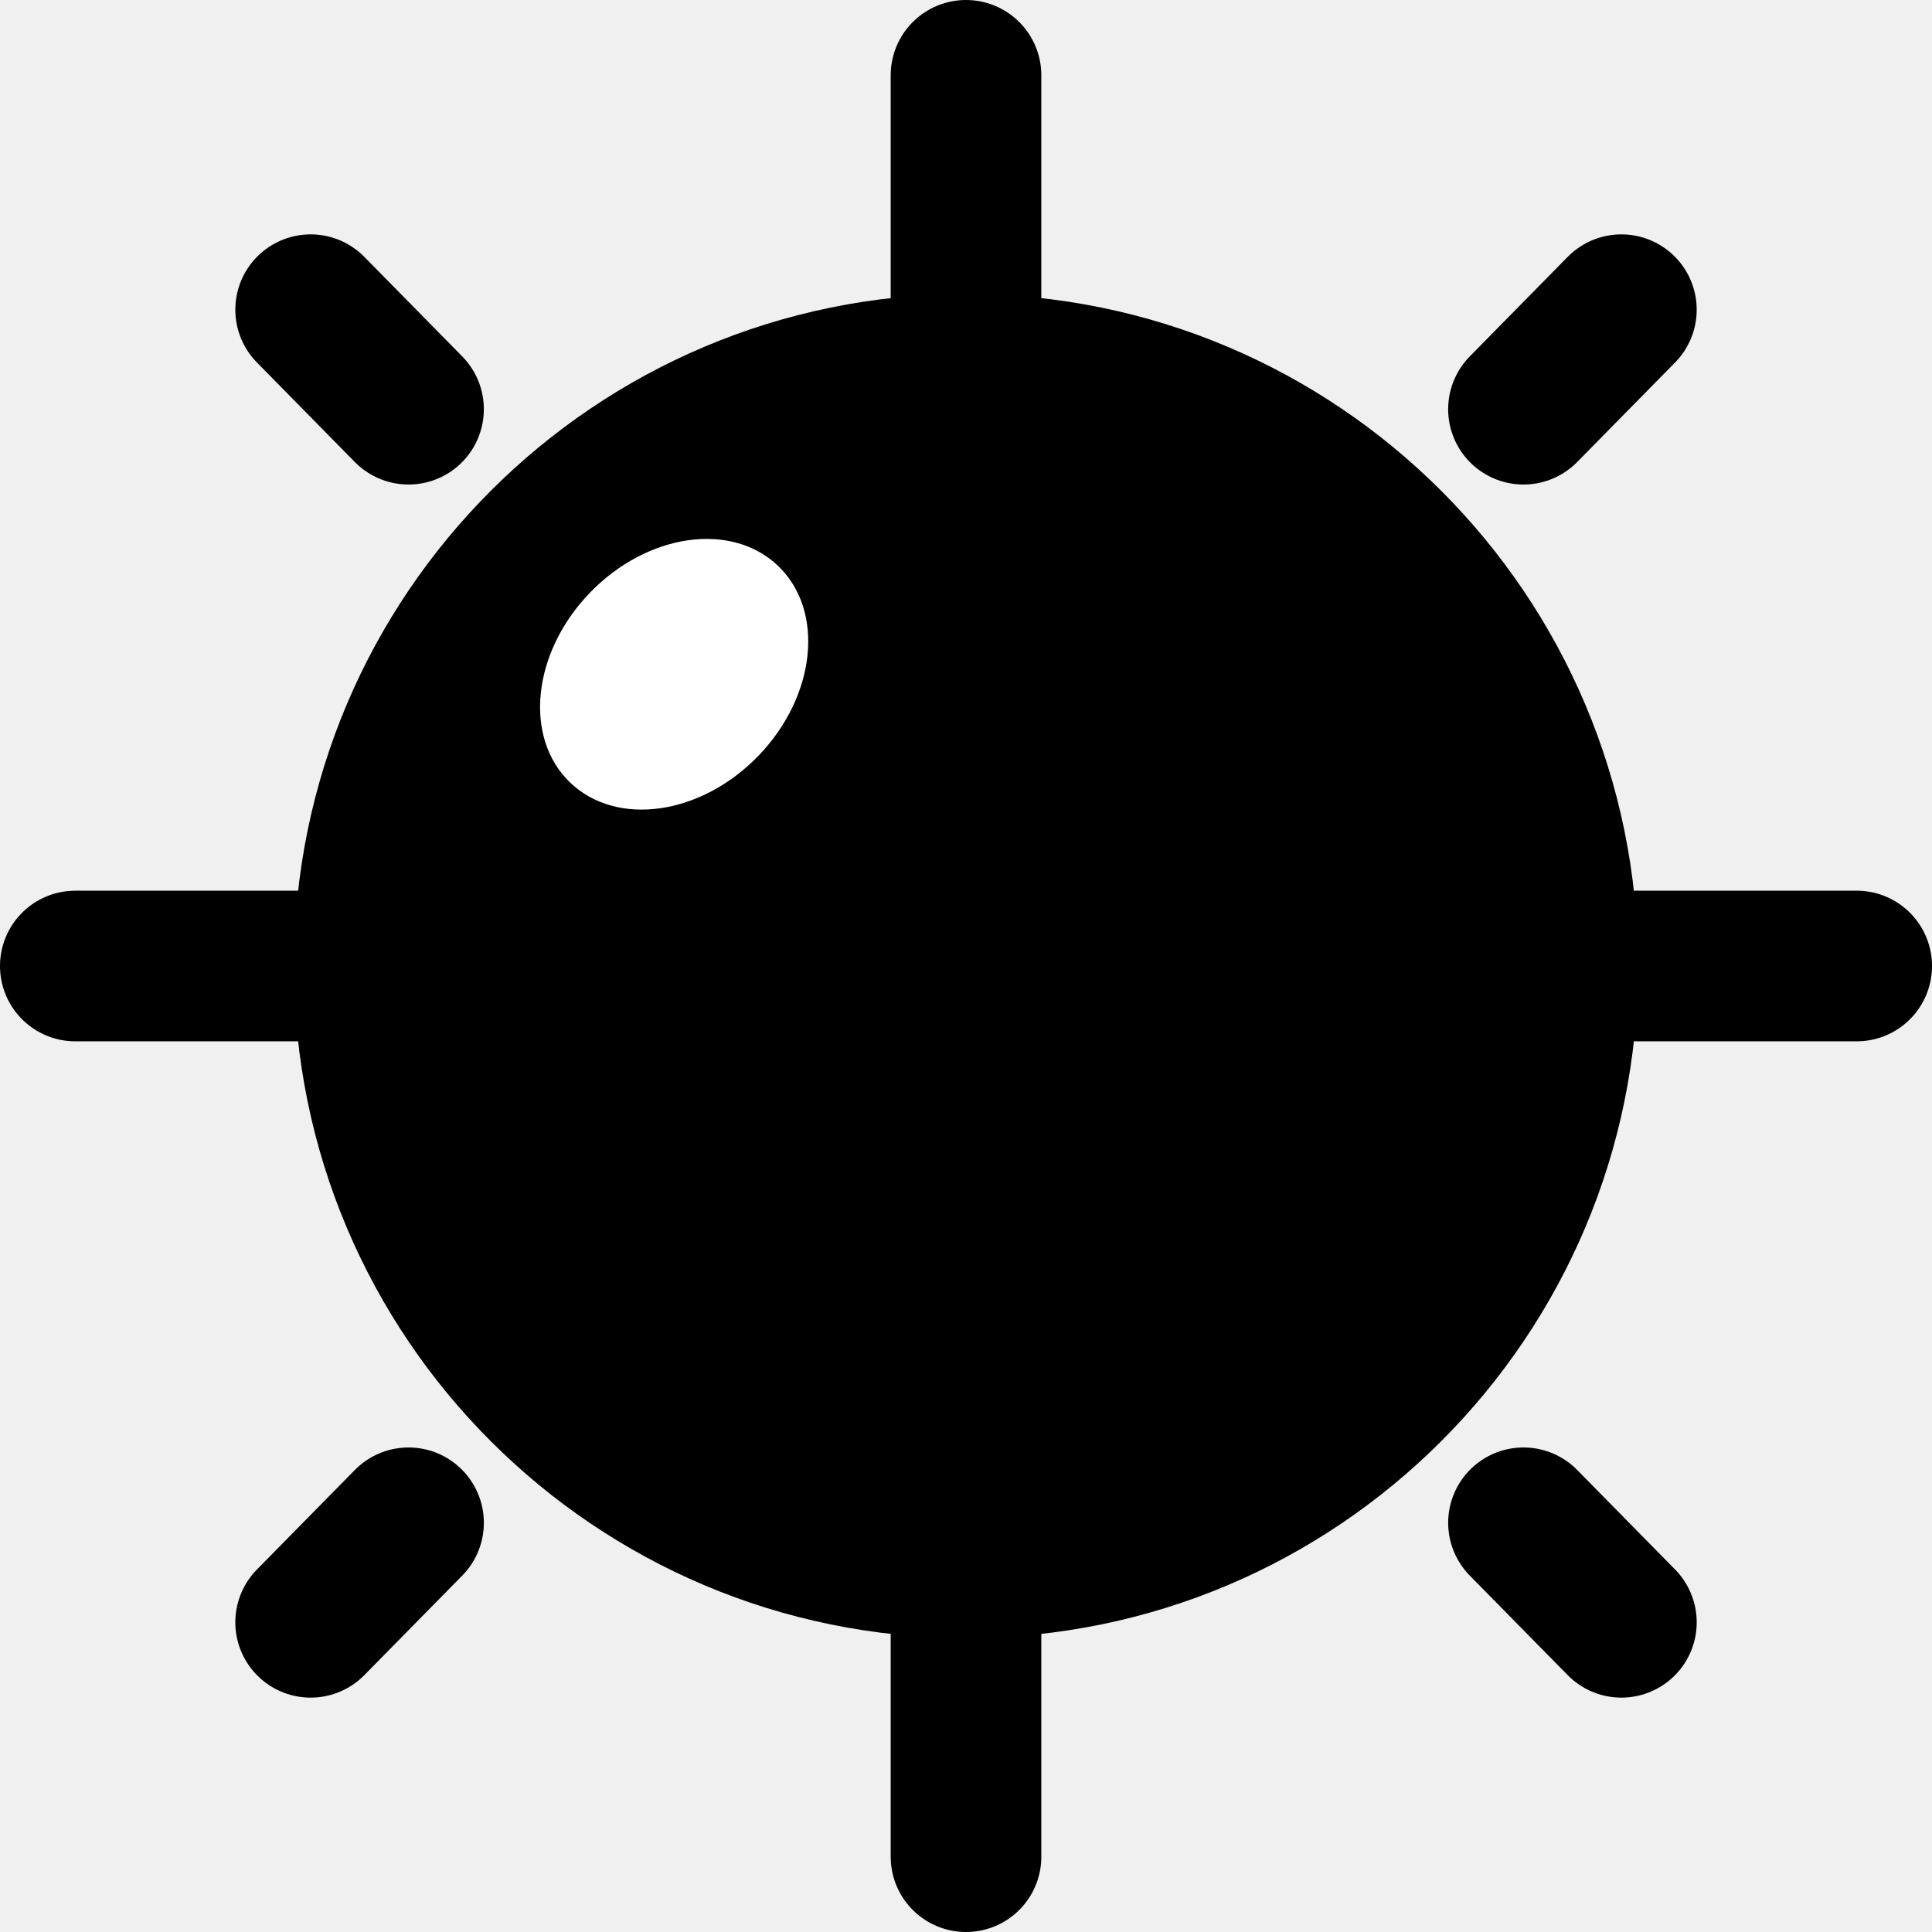
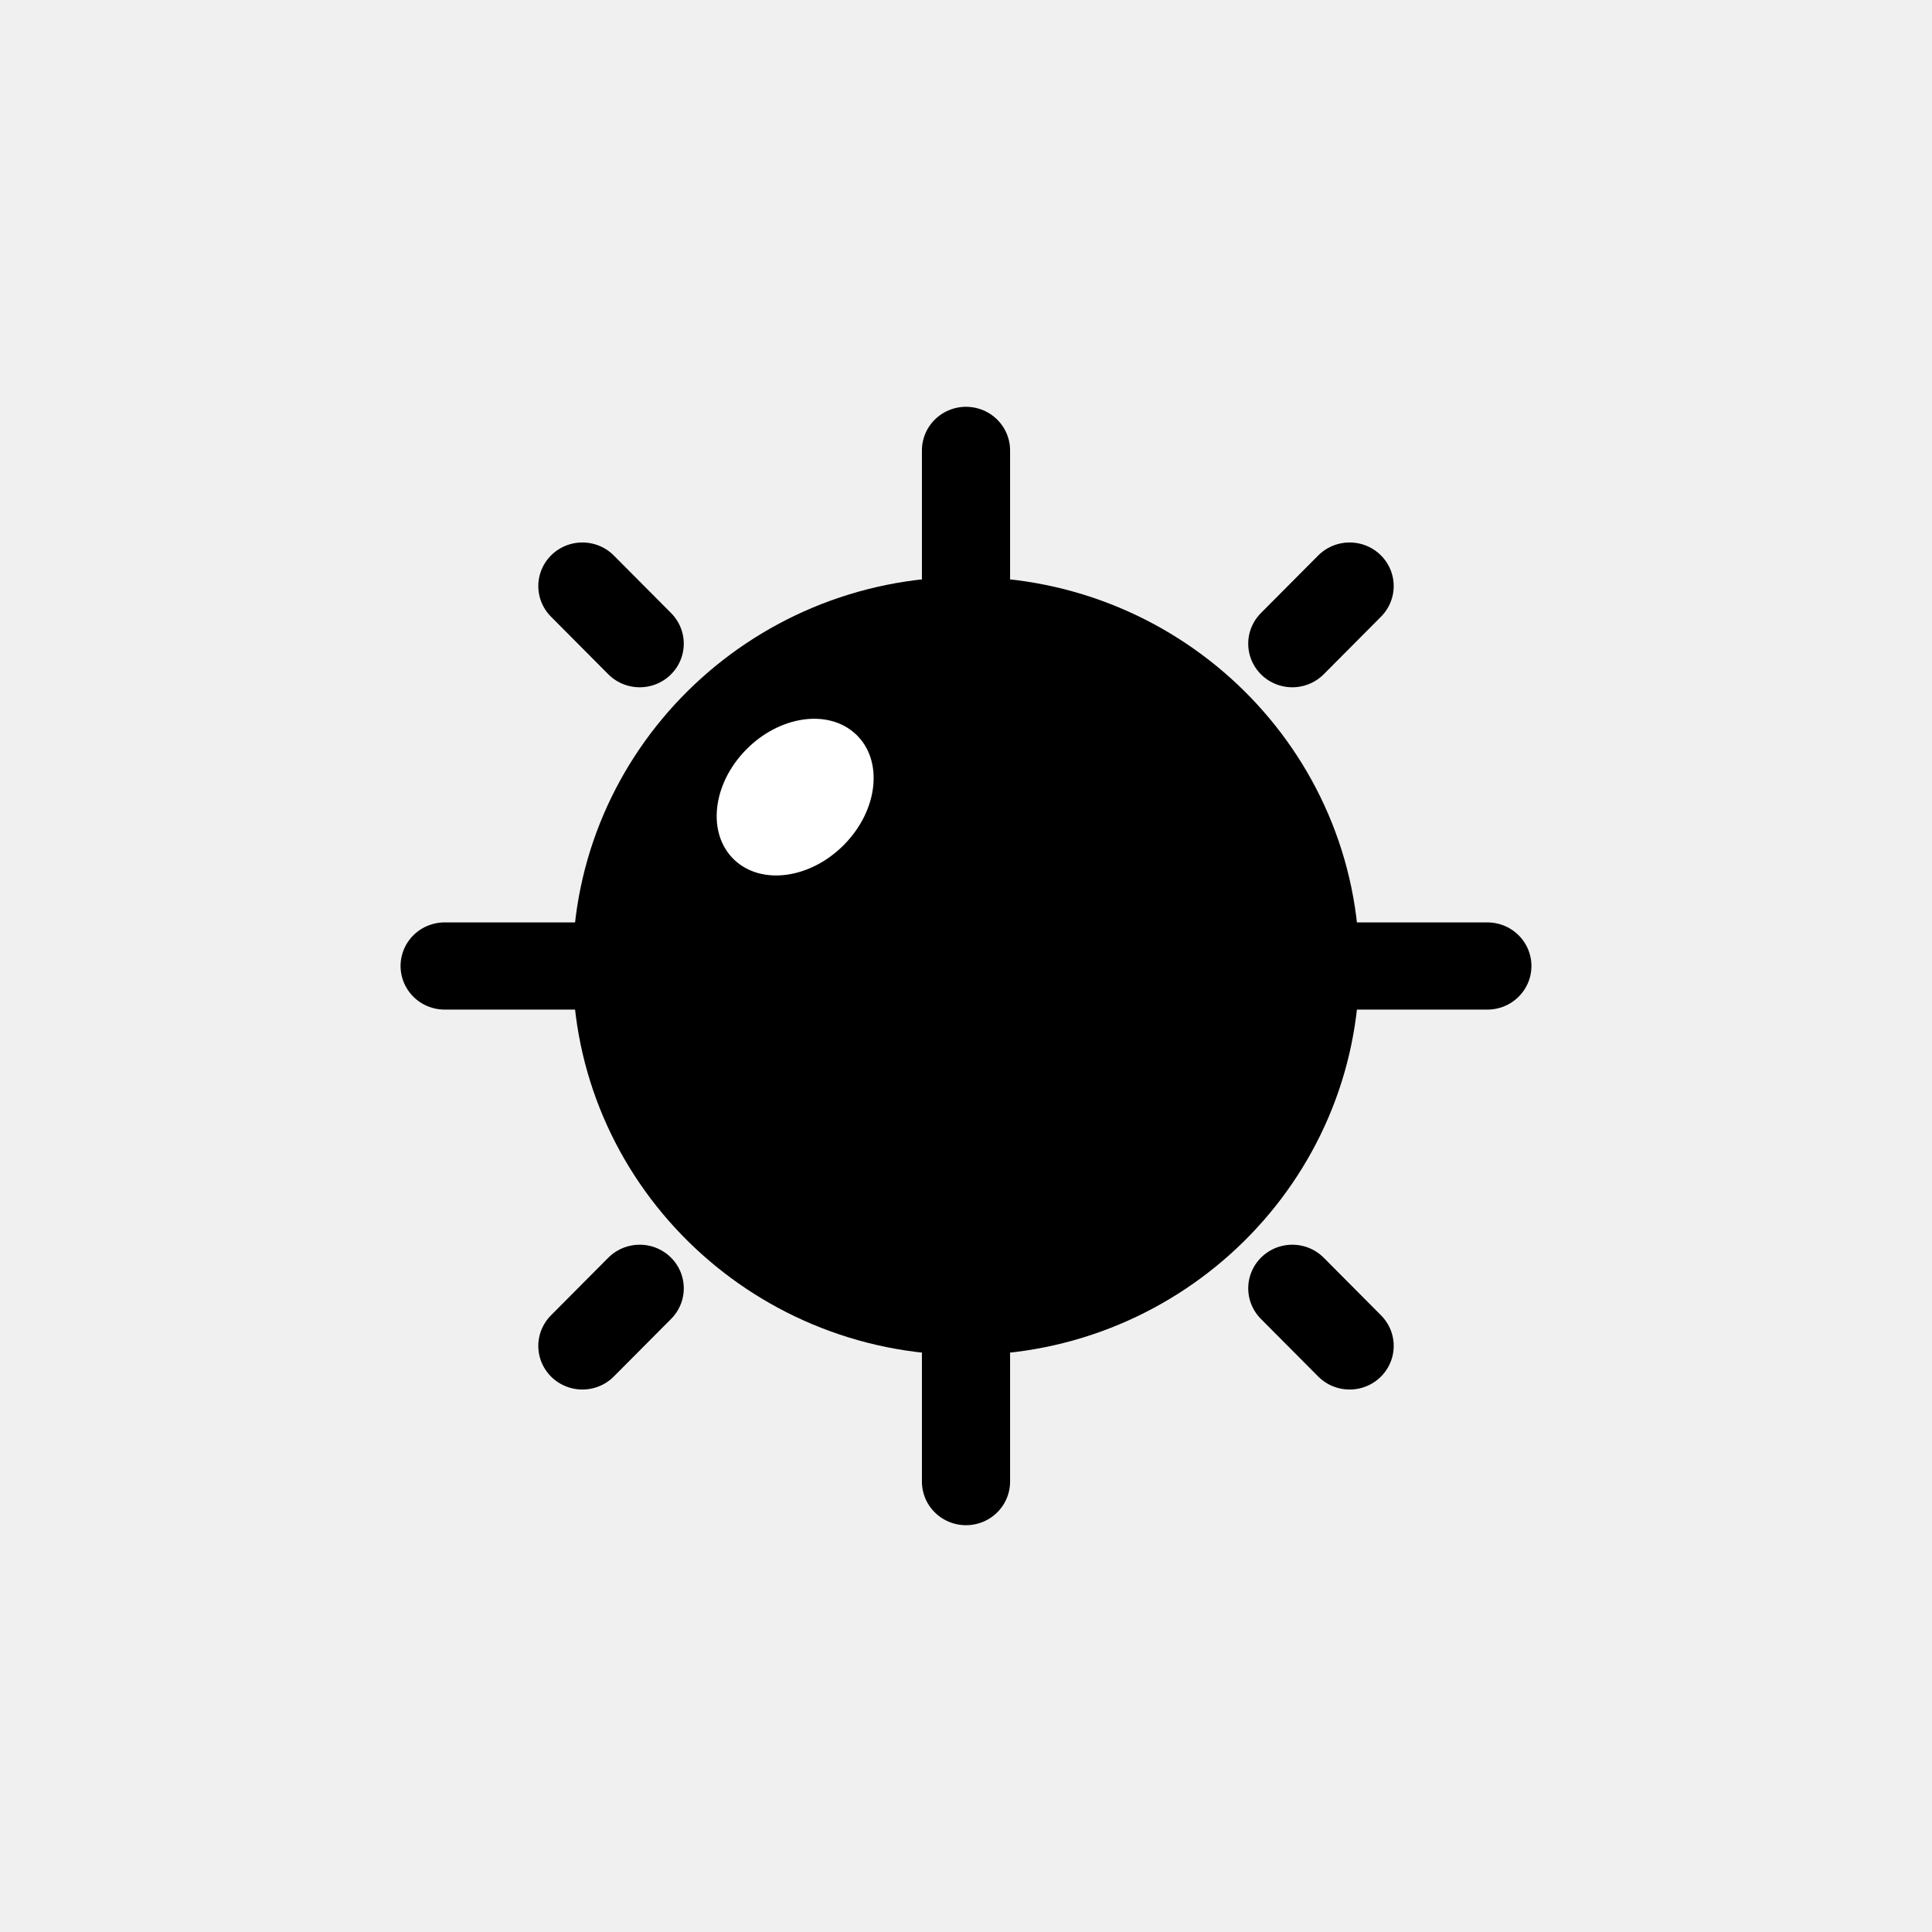
- <svg xmlns="http://www.w3.org/2000/svg" width="776.108" height="776.108" viewBox="0 0 205.345 205.345">
-   <g transform="translate(-2.327 -45.827)">
-     <circle cx="105" cy="148.5" r="71.43" style="fill:#000;stroke-width:.265" />
-     <ellipse cx="-33.347" cy="134.779" rx="15.959" ry="12.461" style="fill:#fff;stroke:none;stroke-width:11.492;stroke-linecap:round;stroke-linejoin:round;stroke-dasharray:none;stroke-opacity:1" transform="rotate(-46.094)" />
-     <path d="M105 53.832v189.336M199.668 148.5H10.332" style="fill:none;stroke:#000;stroke-width:16.01;stroke-linecap:round;stroke-linejoin:round;stroke-dasharray:none;stroke-opacity:1" />
-     <path d="M35.11 77.413 45.515 87.99m128.909-10.577L164.018 87.99M35.11 216.926l10.407-10.578m128.909 10.578-10.407-10.578" style="fill:none;stroke:#000;stroke-width:16.01;stroke-linecap:round;stroke-linejoin:round;stroke-dasharray:none;stroke-opacity:1" transform="translate(.233 1.33)" />
+ <svg xmlns="http://www.w3.org/2000/svg" width="1024" height="1024" viewBox="0 0 270.933 270.933" version="1.1" id="svg12">
+   <defs id="defs16" />
+   <g transform="matrix(0.772294,0,0,0.7637837,54.37564,22.04463)" id="g10">
+     <circle cx="105" cy="148.5" r="71.43" style="fill:#000000;stroke-width:0.265" id="circle2" />
+     <ellipse cx="-33.347" cy="134.779" rx="15.959" ry="12.461" style="fill:#ffffff;stroke:none;stroke-width:11.492;stroke-linecap:round;stroke-linejoin:round;stroke-dasharray:none;stroke-opacity:1" transform="rotate(-46.094)" id="ellipse4" />
+     <path d="M 105,53.832 V 243.168 M 199.668,148.5 H 10.332" style="fill:none;stroke:#000000;stroke-width:16.01;stroke-linecap:round;stroke-linejoin:round;stroke-dasharray:none;stroke-opacity:1" id="path6" />
+     <path d="M 35.11,77.413 45.515,87.99 M 174.424,77.413 164.018,87.99 M 35.11,216.926 45.517,206.348 m 128.909,10.578 -10.407,-10.578" style="fill:none;stroke:#000000;stroke-width:16.01;stroke-linecap:round;stroke-linejoin:round;stroke-dasharray:none;stroke-opacity:1" transform="translate(0.233,1.33)" id="path8" />
  </g>
</svg>
